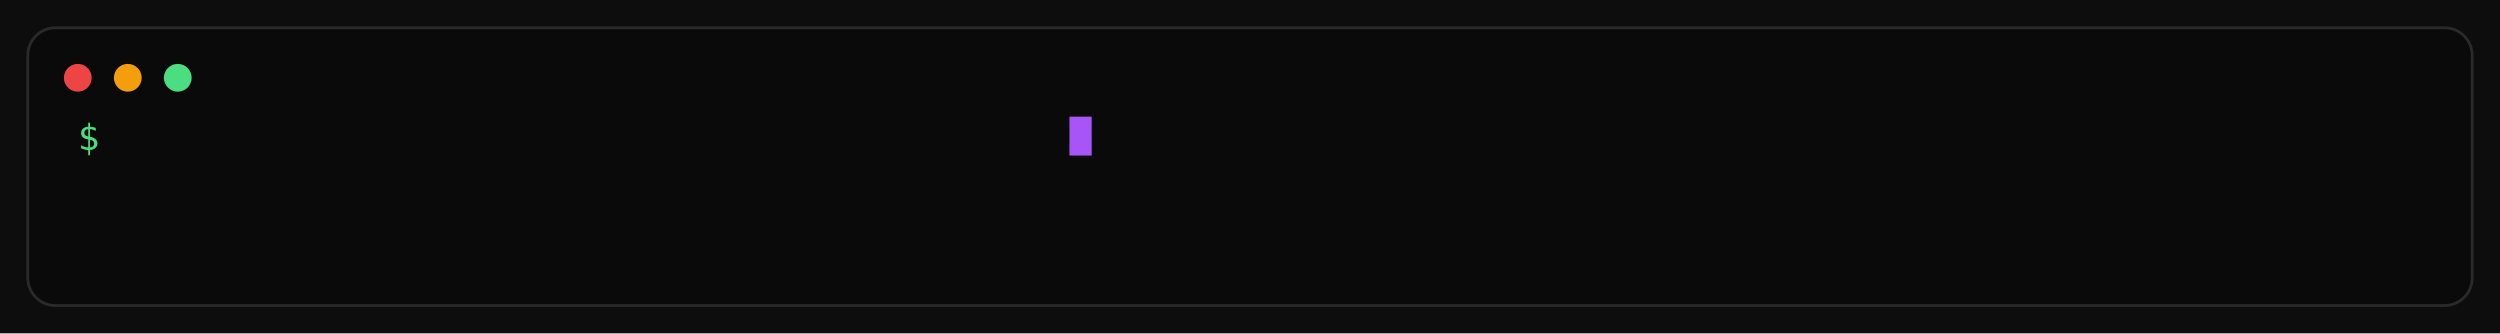
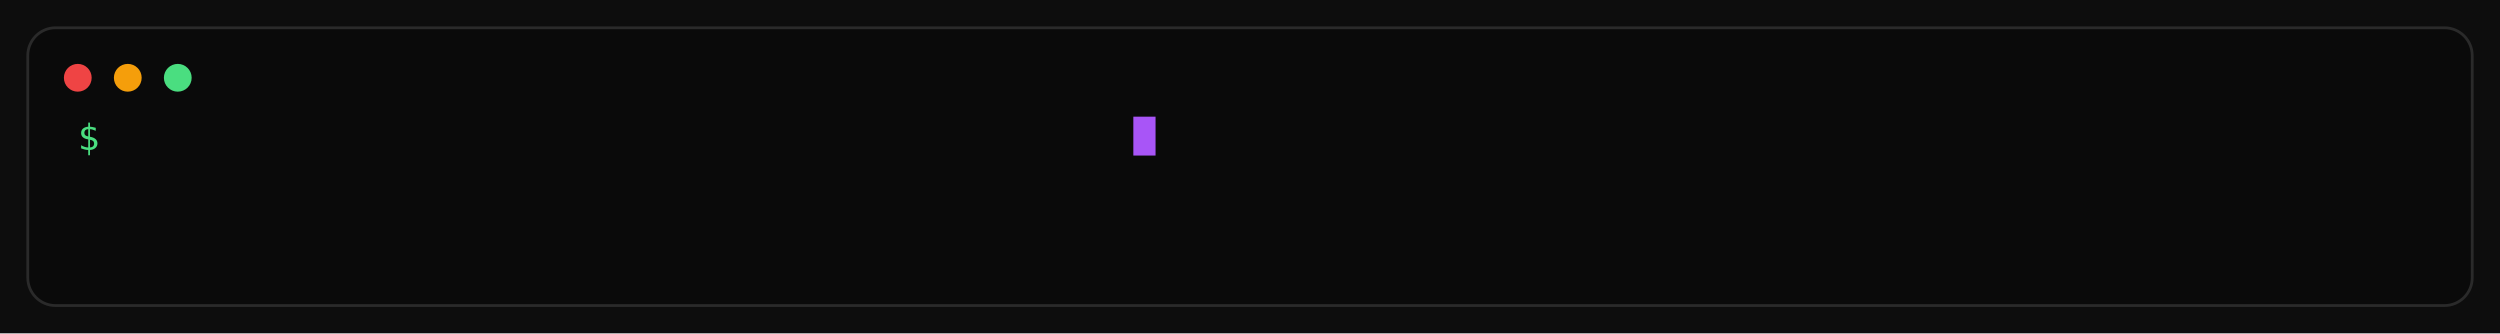
<svg xmlns="http://www.w3.org/2000/svg" viewBox="0 0 900 120" width="100%" role="img" aria-label="Terminal command: curl -fsSL https://codexfi.com/install | bash">
  <defs>
    <style>
      text { font-family: ui-monospace, 'Cascadia Code', 'Fira Code', monospace; }
      .blink { animation: blink-ins 1s step-end infinite; }
      .out1 { opacity: 0; animation: fadeInOut1 6s infinite; }
      .out2 { opacity: 0; animation: fadeInOut2 6s infinite; }
      
      @keyframes blink-ins { 0%, 100% { opacity: 1; } 50% { opacity: 0; } }
      @keyframes fadeInOut1 {
        0%, 23% { opacity: 0; }
        28%, 85% { opacity: 1; }
        90%, 100% { opacity: 0; }
      }
      @keyframes fadeInOut2 {
        0%, 31% { opacity: 0; }
        36%, 85% { opacity: 1; }
        90%, 100% { opacity: 0; }
      }
      
      @media (prefers-reduced-motion: reduce) {
        .blink { animation: none !important; opacity: 1; }
        .out1, .out2 { animation: none !important; opacity: 1; }
        .cursor { display: none; }
      }
    </style>
    <clipPath id="type-clip-ins-dark">
      <rect x="48" y="38" width="0" height="20">
        <animate attributeName="width" values="0;360;360;0" keyTimes="0;0.2;0.9;1" dur="6s" repeatCount="indefinite" />
      </rect>
    </clipPath>
  </defs>
  <rect width="100%" height="100%" fill="#0d0d0d" />
  <rect x="10" y="10" width="880" height="100" rx="10" fill="#0a0a0a" stroke="#2a2a2a" stroke-width="1" />
  <circle cx="28" cy="28" r="5" fill="#ef4444" />
  <circle cx="46" cy="28" r="5" fill="#f59e0b" />
  <circle cx="64" cy="28" r="5" fill="#4ade80" />
  <text x="28" y="54" fill="#4ade80" font-size="13">$</text>
  <text x="48" y="54" fill="#f0f0f0" font-size="13" font-weight="500" clip-path="url(#type-clip-ins-dark)">curl -fsSL https://codexfi.com/install | bash</text>
-   <rect x="385" y="42" width="8" height="14" fill="#a855f7" class="blink cursor" />
+   <rect x="408" y="42" width="8" height="14" fill="#a855f7" class="blink cursor" />
  <text x="28" y="74" fill="#4ade80" font-size="11" class="out1">  ✓ Voyage AI key saved</text>
  <text x="28" y="92" fill="#777777" font-size="10" class="out2">  ✓ Plugin registered → ~/.config/opencode/config.json</text>
</svg>
